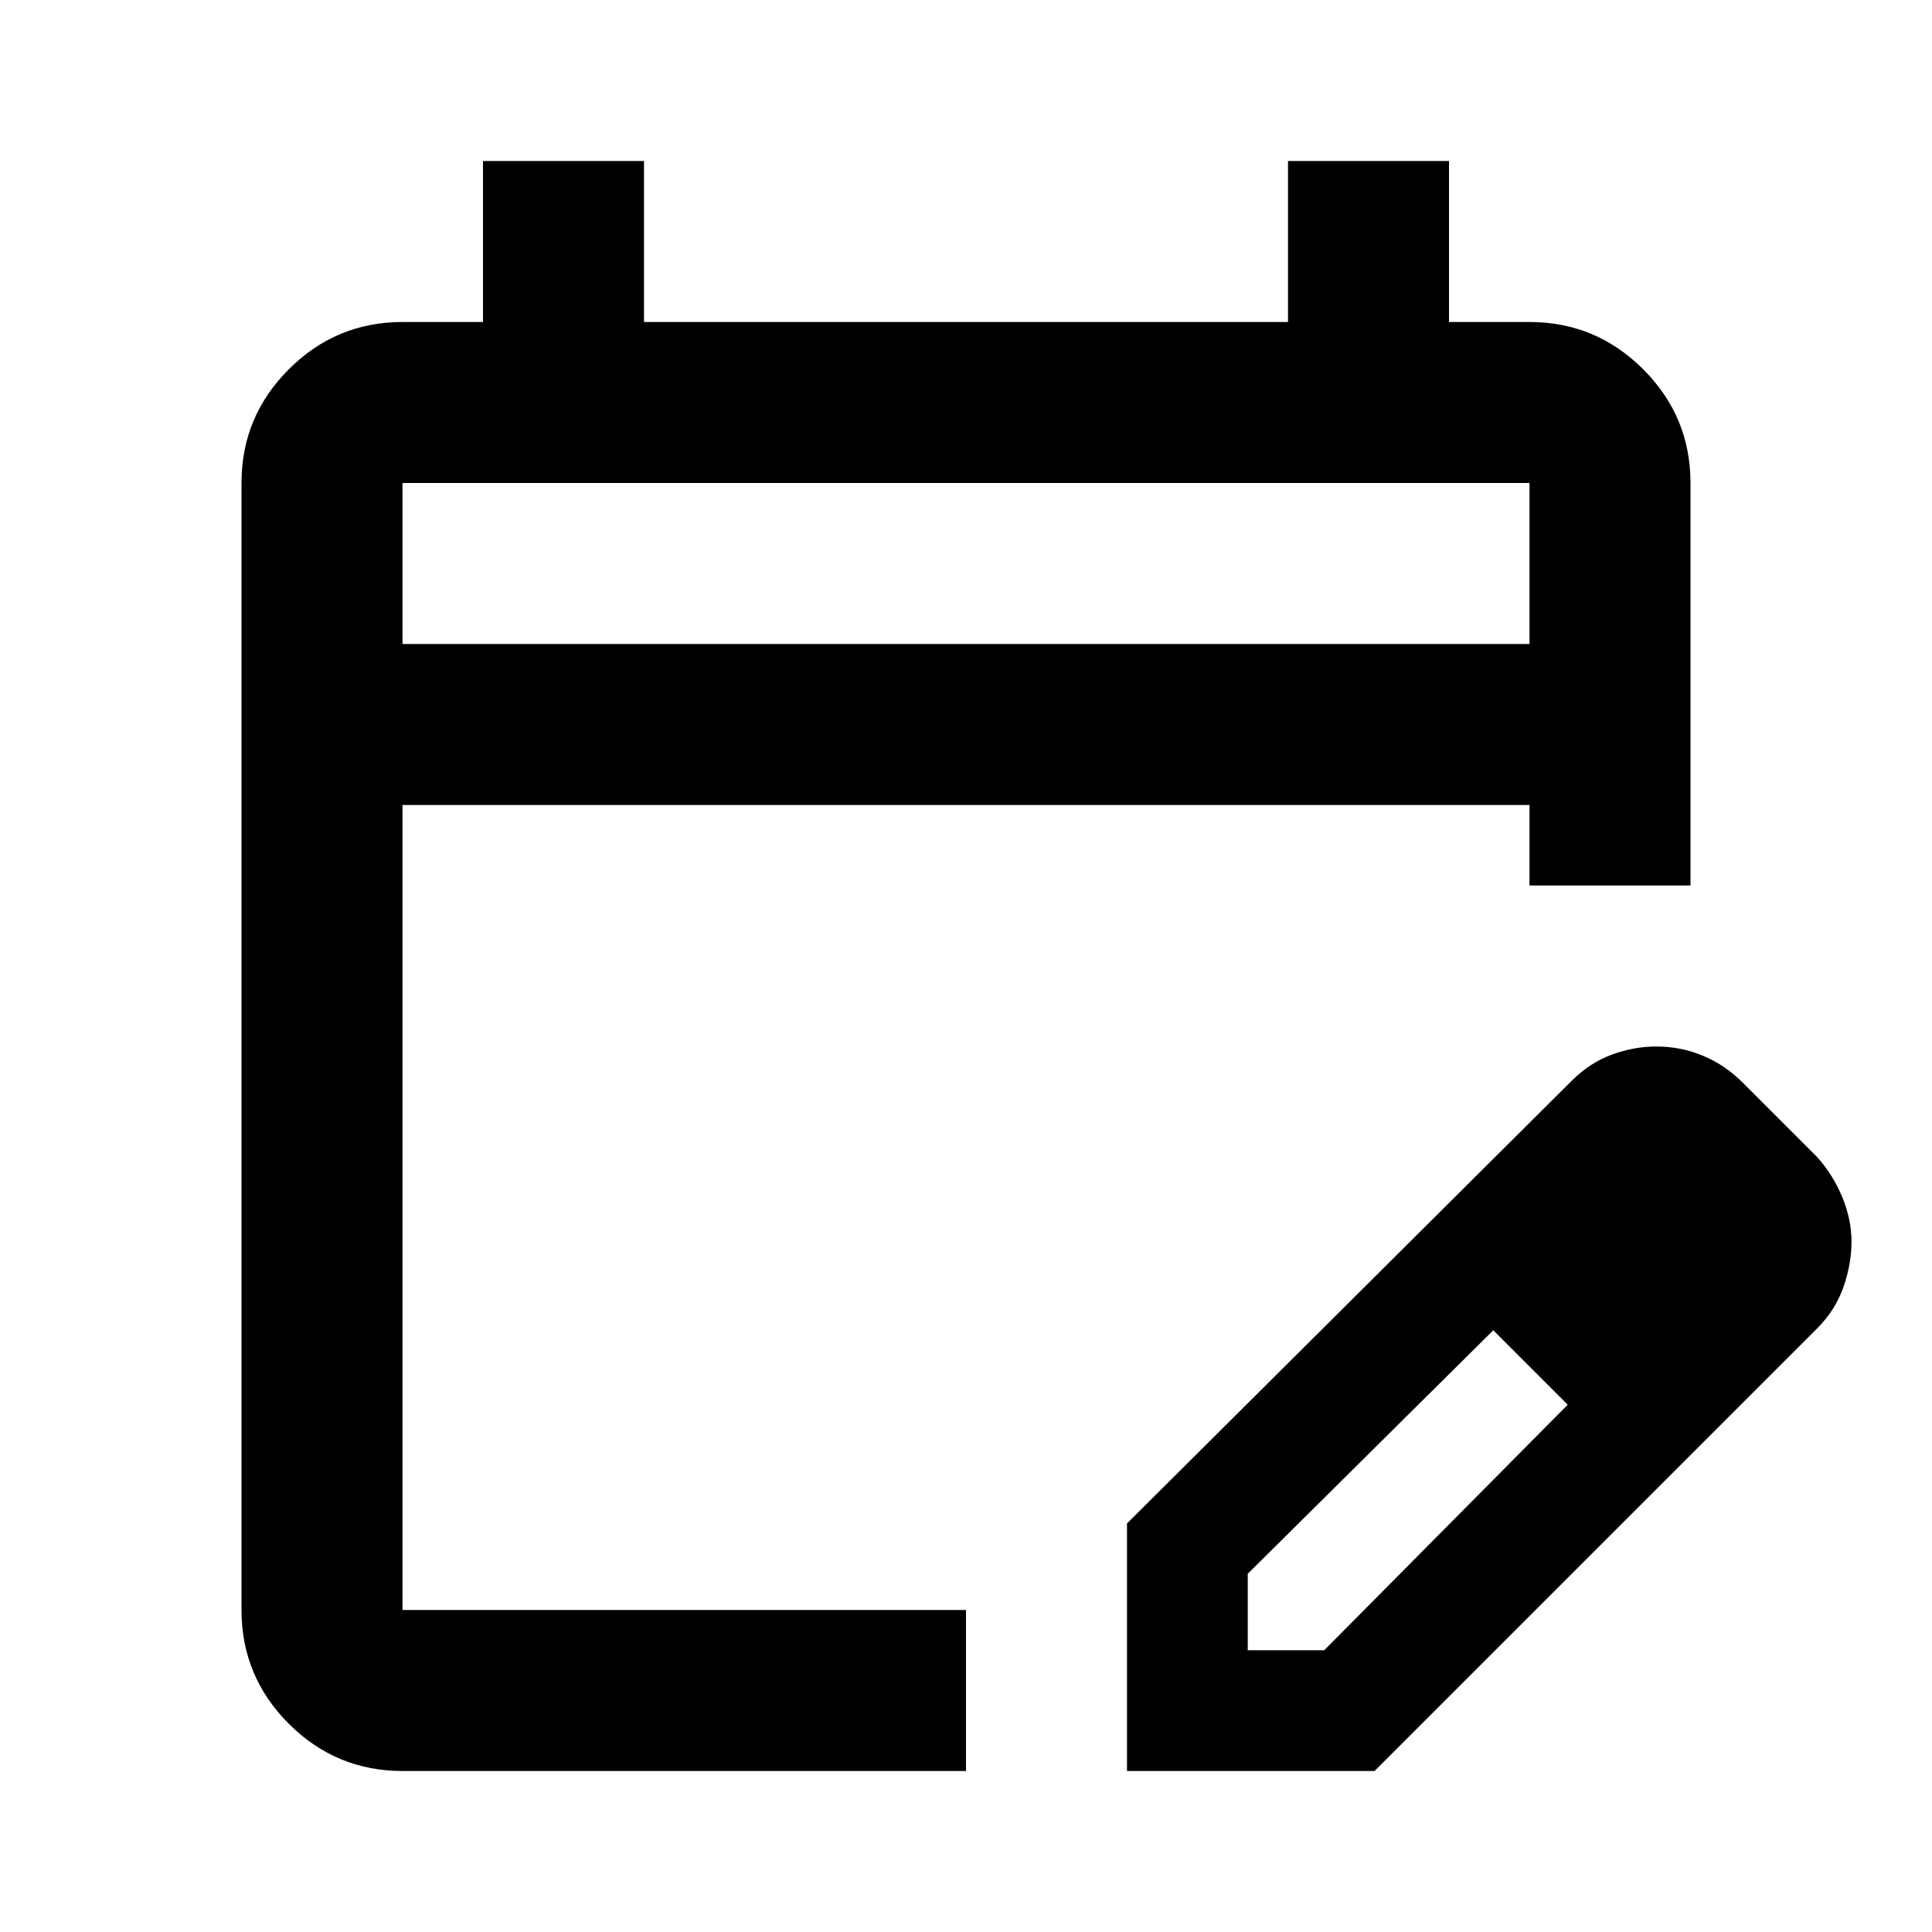
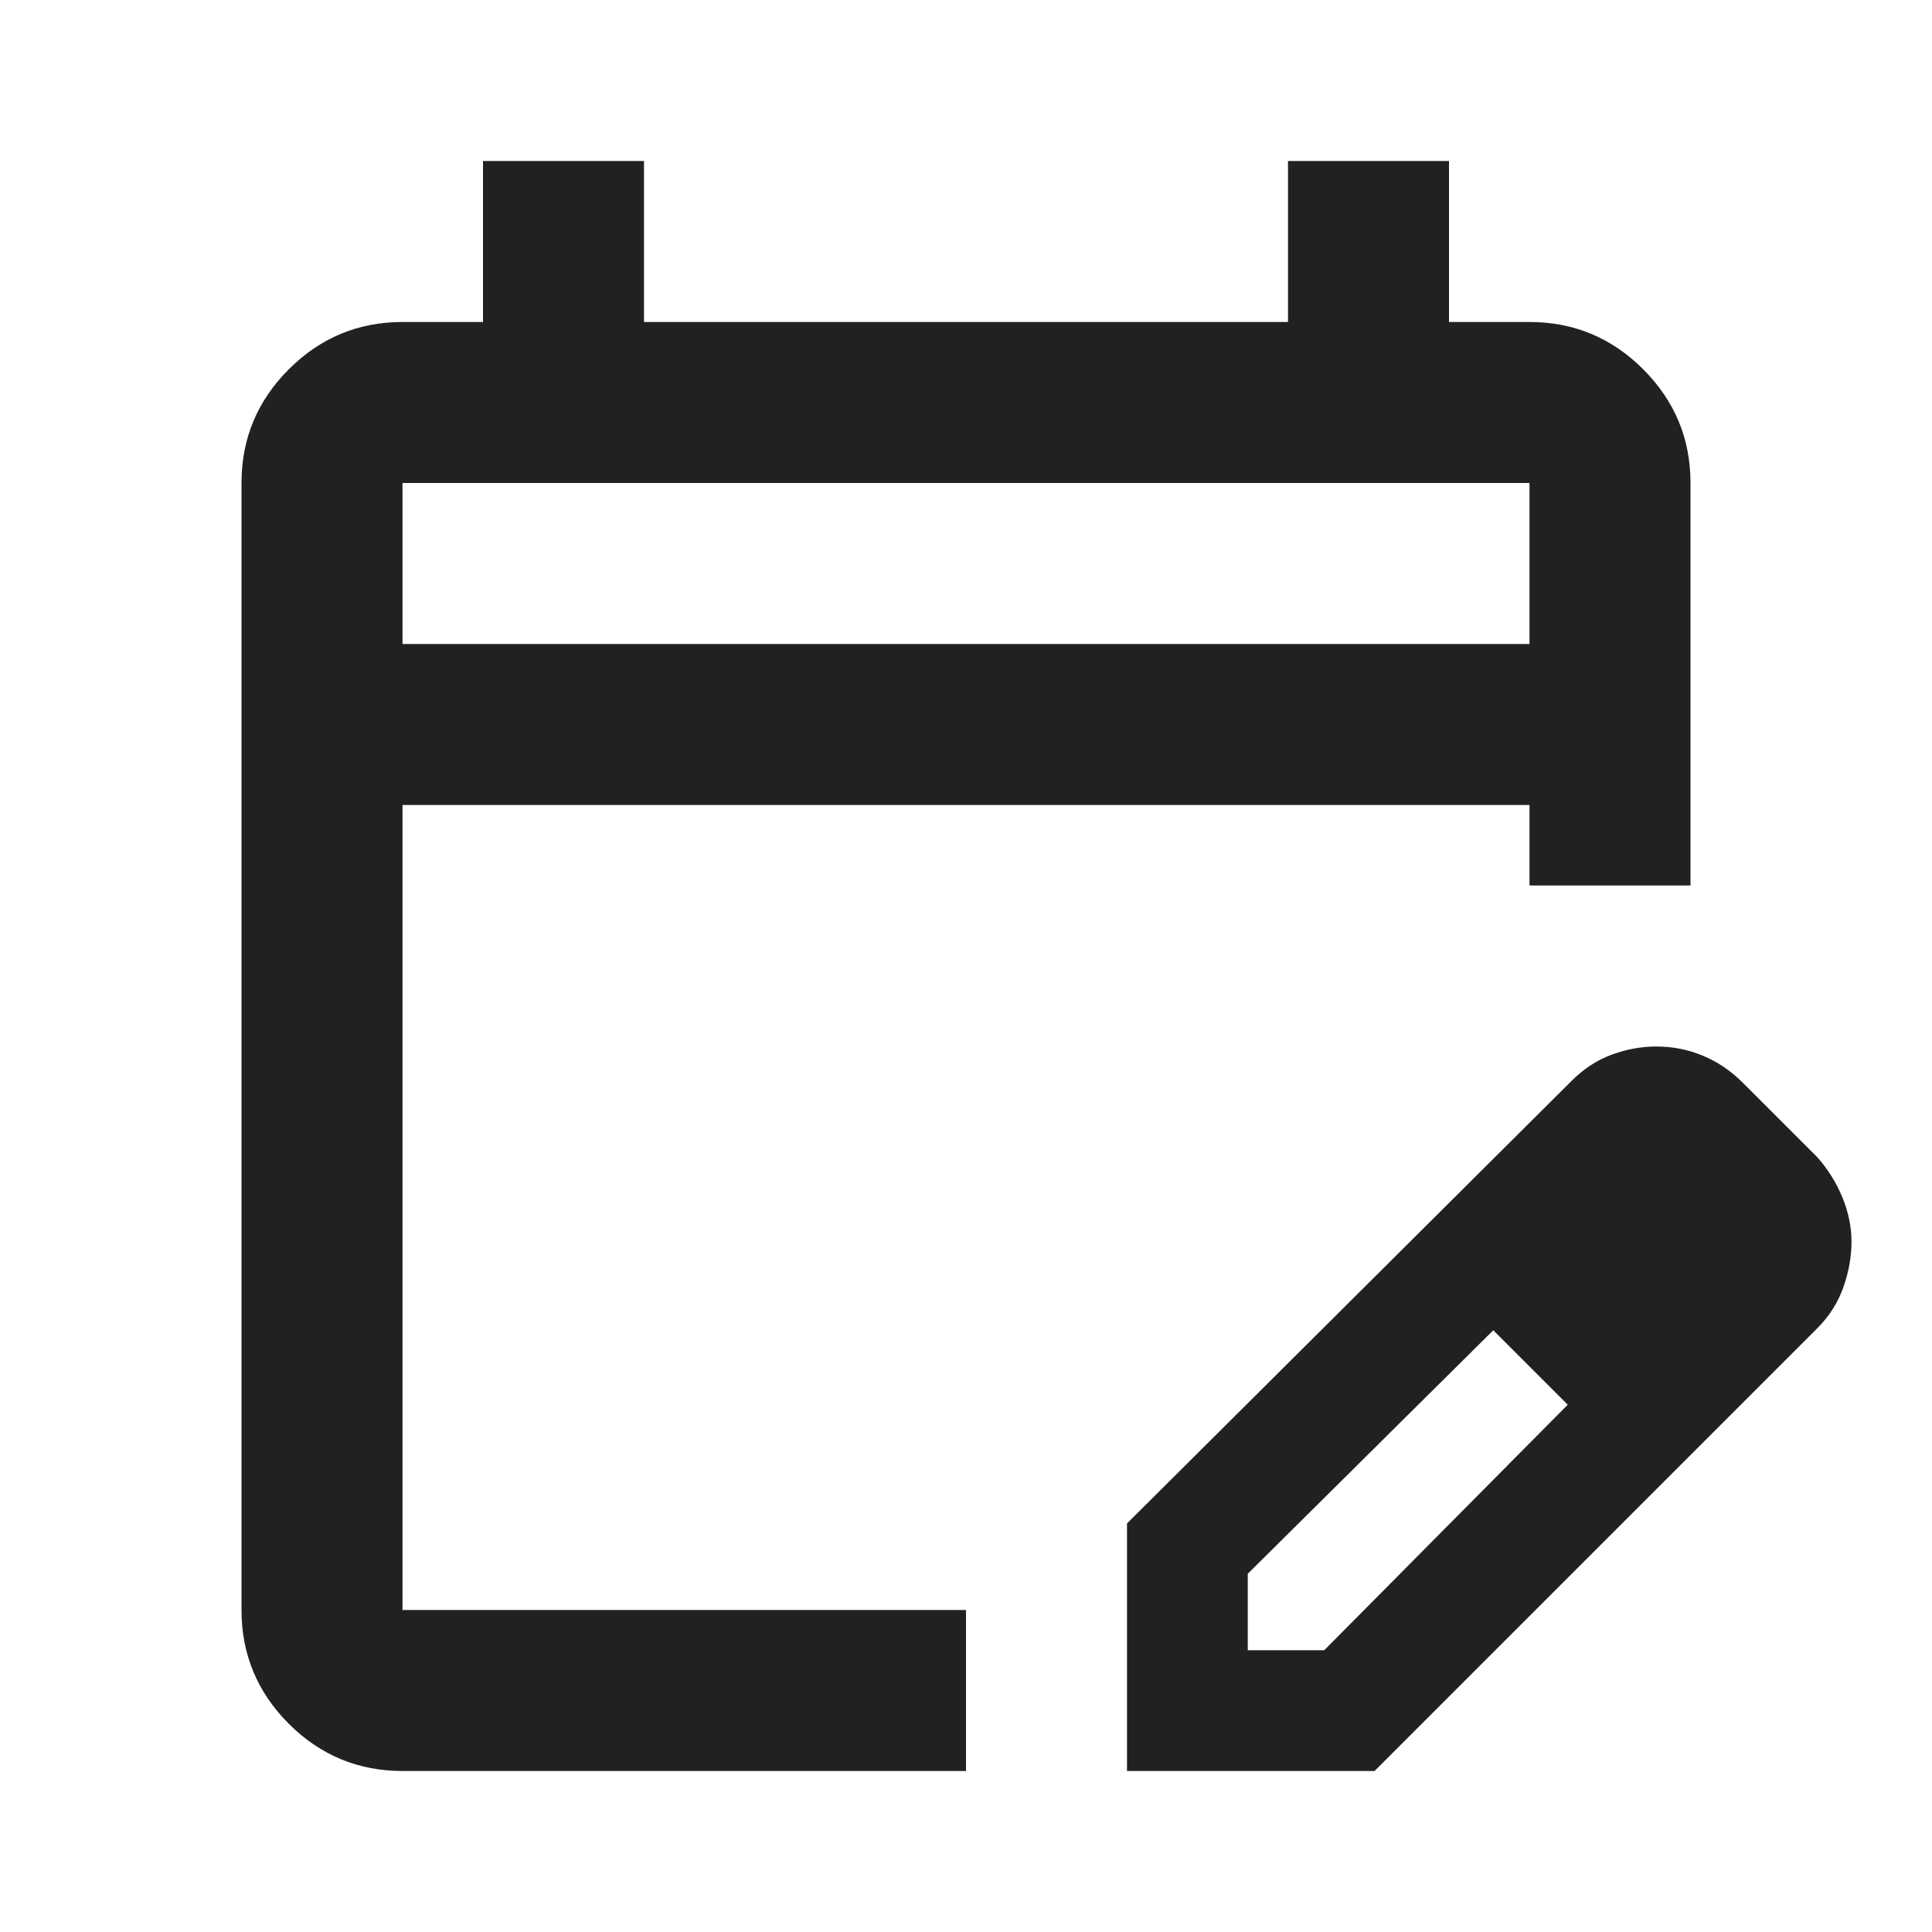
<svg xmlns="http://www.w3.org/2000/svg" width="24" height="24" viewBox="0 0 24 24" fill="none">
-   <path d="M5 22C4.45 22 3.979 21.804 3.587 21.413C3.196 21.021 3 20.55 3 20V6C3 5.45 3.196 4.979 3.587 4.588C3.979 4.196 4.45 4 5 4H6V2H8V4H16V2H18V4H19C19.55 4 20.021 4.196 20.413 4.588C20.804 4.979 21 5.45 21 6V11H19V10H5V20H12V22H5ZM5 8H19V6H5V8ZM14 22V18.925L19.525 13.425C19.675 13.275 19.842 13.167 20.025 13.1C20.208 13.033 20.392 13 20.575 13C20.775 13 20.967 13.037 21.15 13.113C21.333 13.188 21.5 13.3 21.65 13.45L22.575 14.375C22.708 14.525 22.812 14.692 22.887 14.875C22.962 15.058 23 15.242 23 15.425C23 15.608 22.967 15.796 22.9 15.988C22.833 16.179 22.725 16.35 22.575 16.5L17.075 22H14ZM15.5 20.5H16.45L19.475 17.45L19.025 16.975L18.55 16.525L15.5 19.55V20.5ZM19.025 16.975L18.55 16.525L19.475 17.45L19.025 16.975Z" fill="black" />
+   <path d="M5 22C4.45 22 3.979 21.804 3.587 21.413C3.196 21.021 3 20.55 3 20V6C3 5.45 3.196 4.979 3.587 4.588C3.979 4.196 4.45 4 5 4H6V2H8V4H16V2H18V4H19C19.55 4 20.021 4.196 20.413 4.588C20.804 4.979 21 5.45 21 6V11H19V10H5V20H12V22H5ZM5 8H19V6H5V8ZM14 22V18.925L19.525 13.425C19.675 13.275 19.842 13.167 20.025 13.1C20.208 13.033 20.392 13 20.575 13C20.775 13 20.967 13.037 21.15 13.113C21.333 13.188 21.5 13.3 21.65 13.45L22.575 14.375C22.708 14.525 22.812 14.692 22.887 14.875C22.962 15.058 23 15.242 23 15.425C23 15.608 22.967 15.796 22.9 15.988C22.833 16.179 22.725 16.35 22.575 16.5L17.075 22H14ZM15.5 20.5H16.45L19.475 17.45L19.025 16.975L18.55 16.525L15.5 19.55V20.5ZM19.025 16.975L18.55 16.525L19.475 17.45L19.025 16.975Z" fill="#212121" />
</svg>
